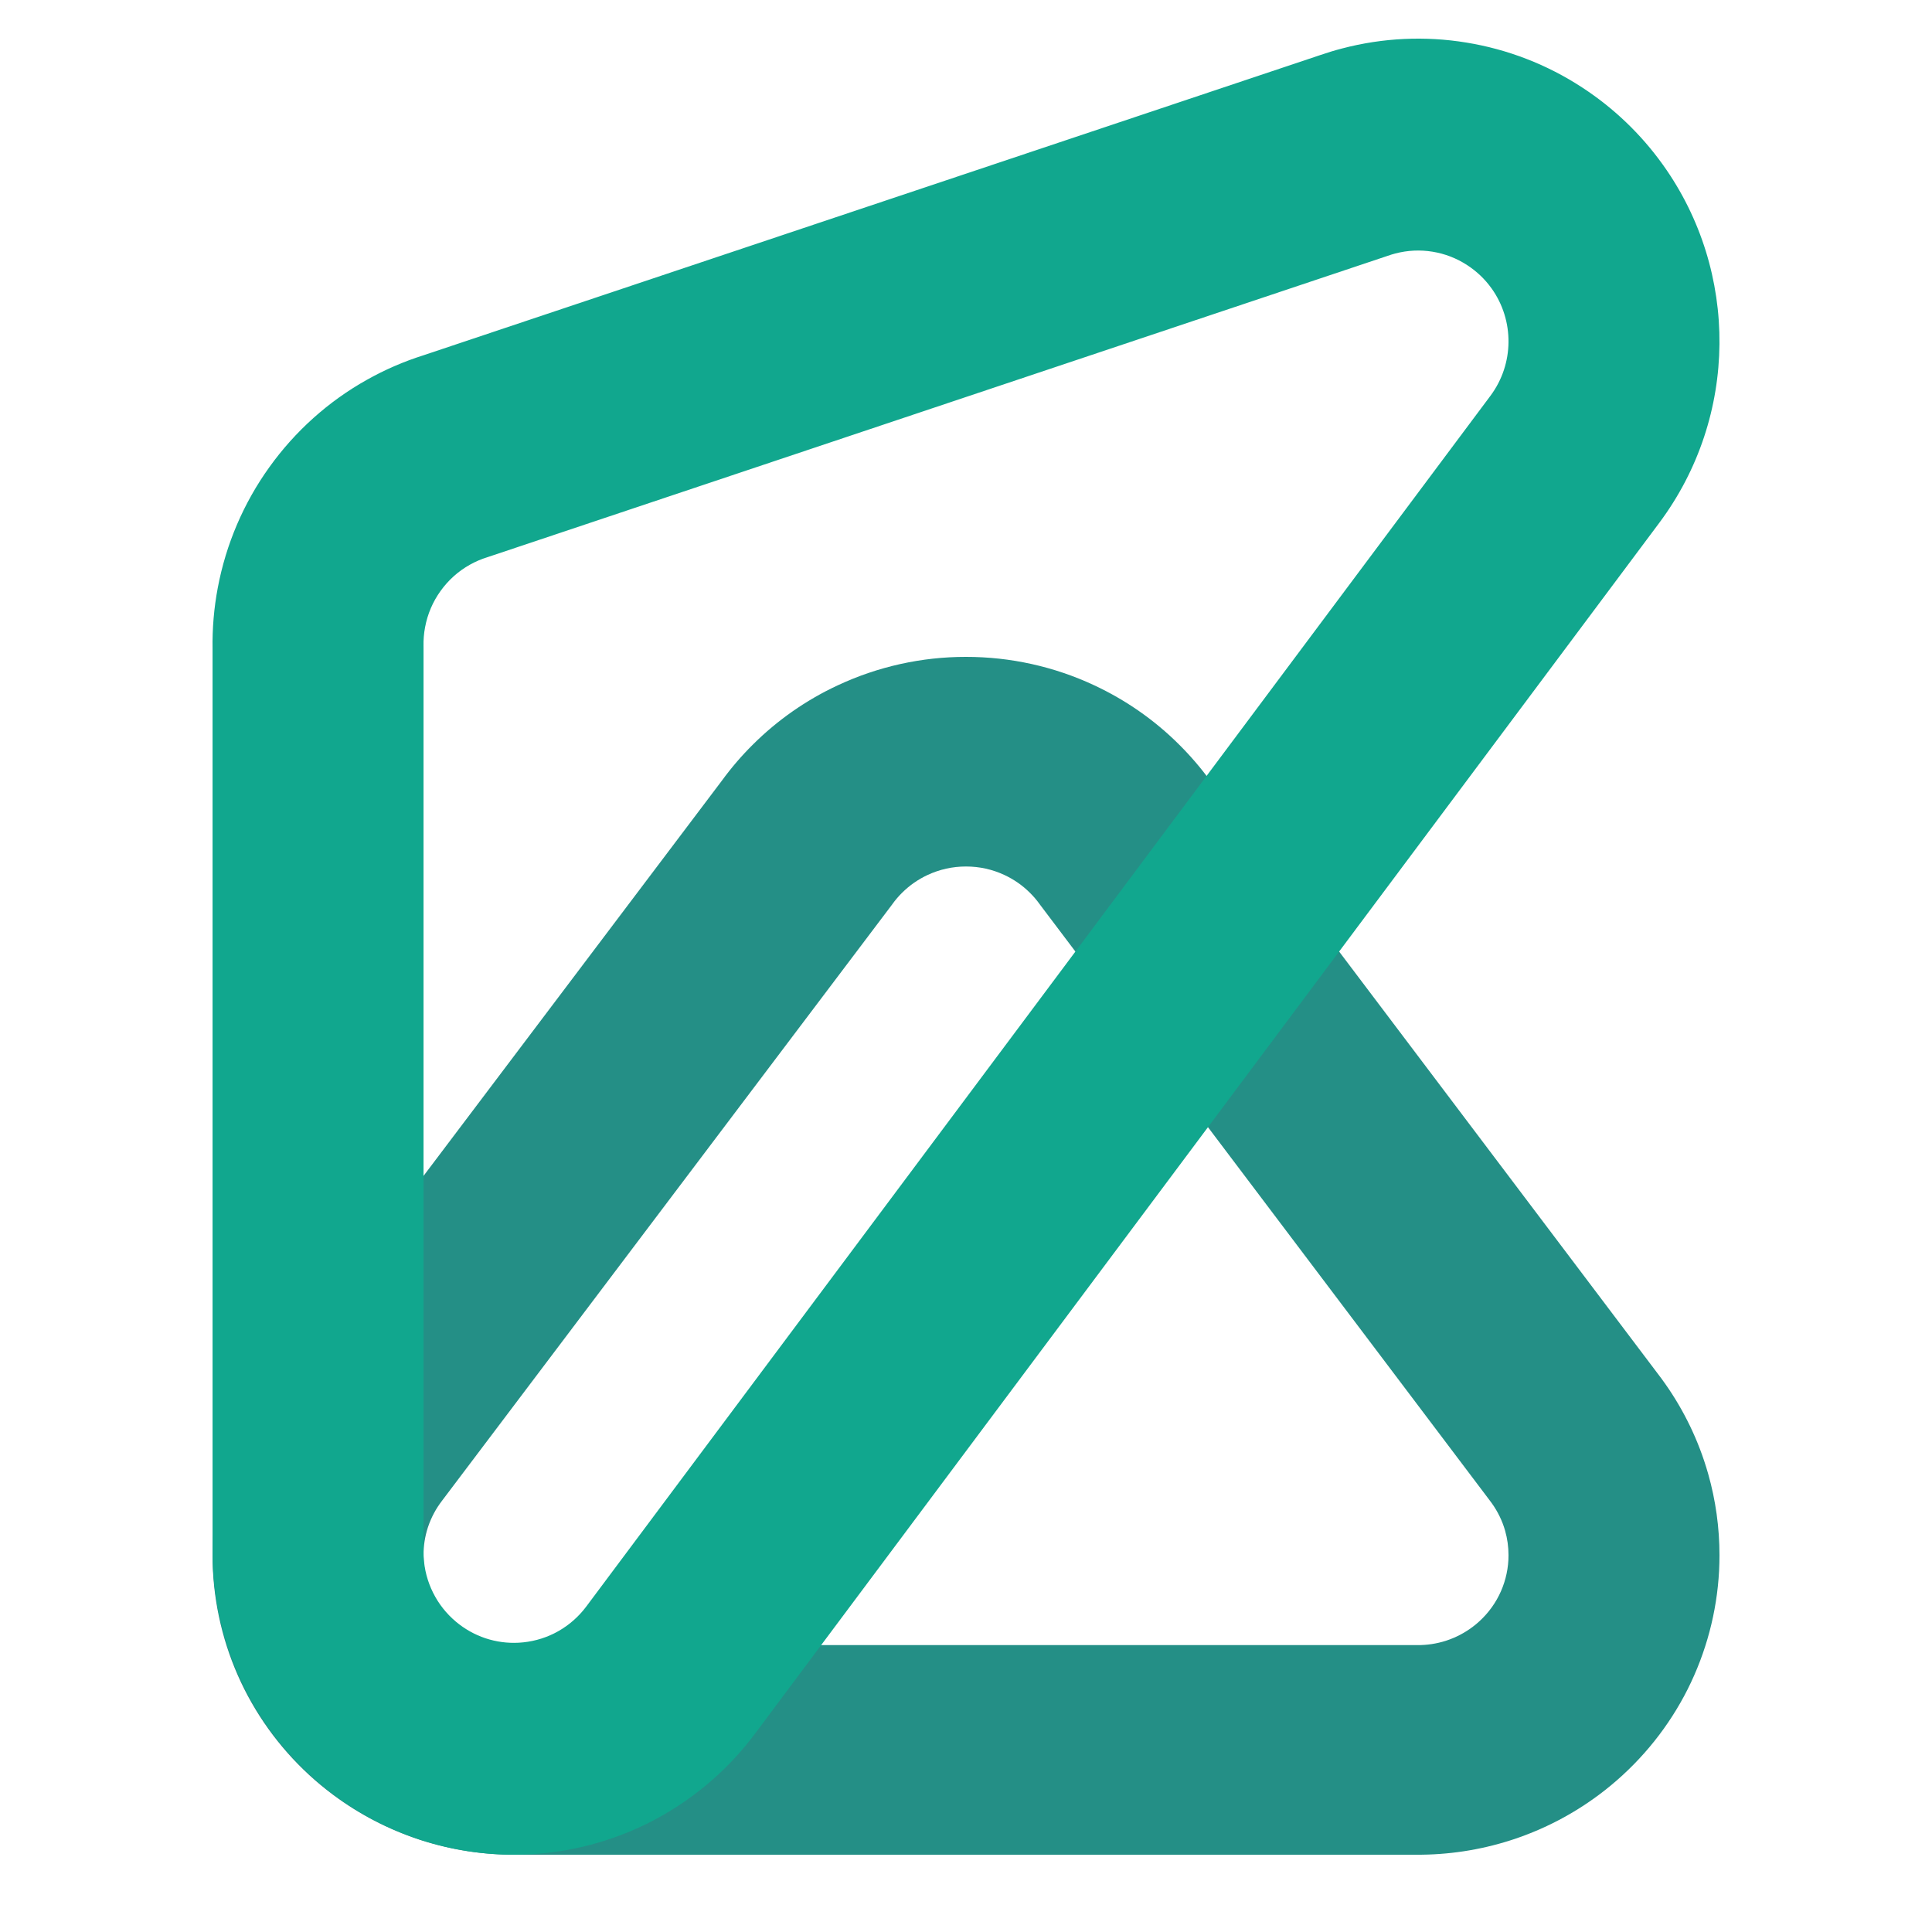
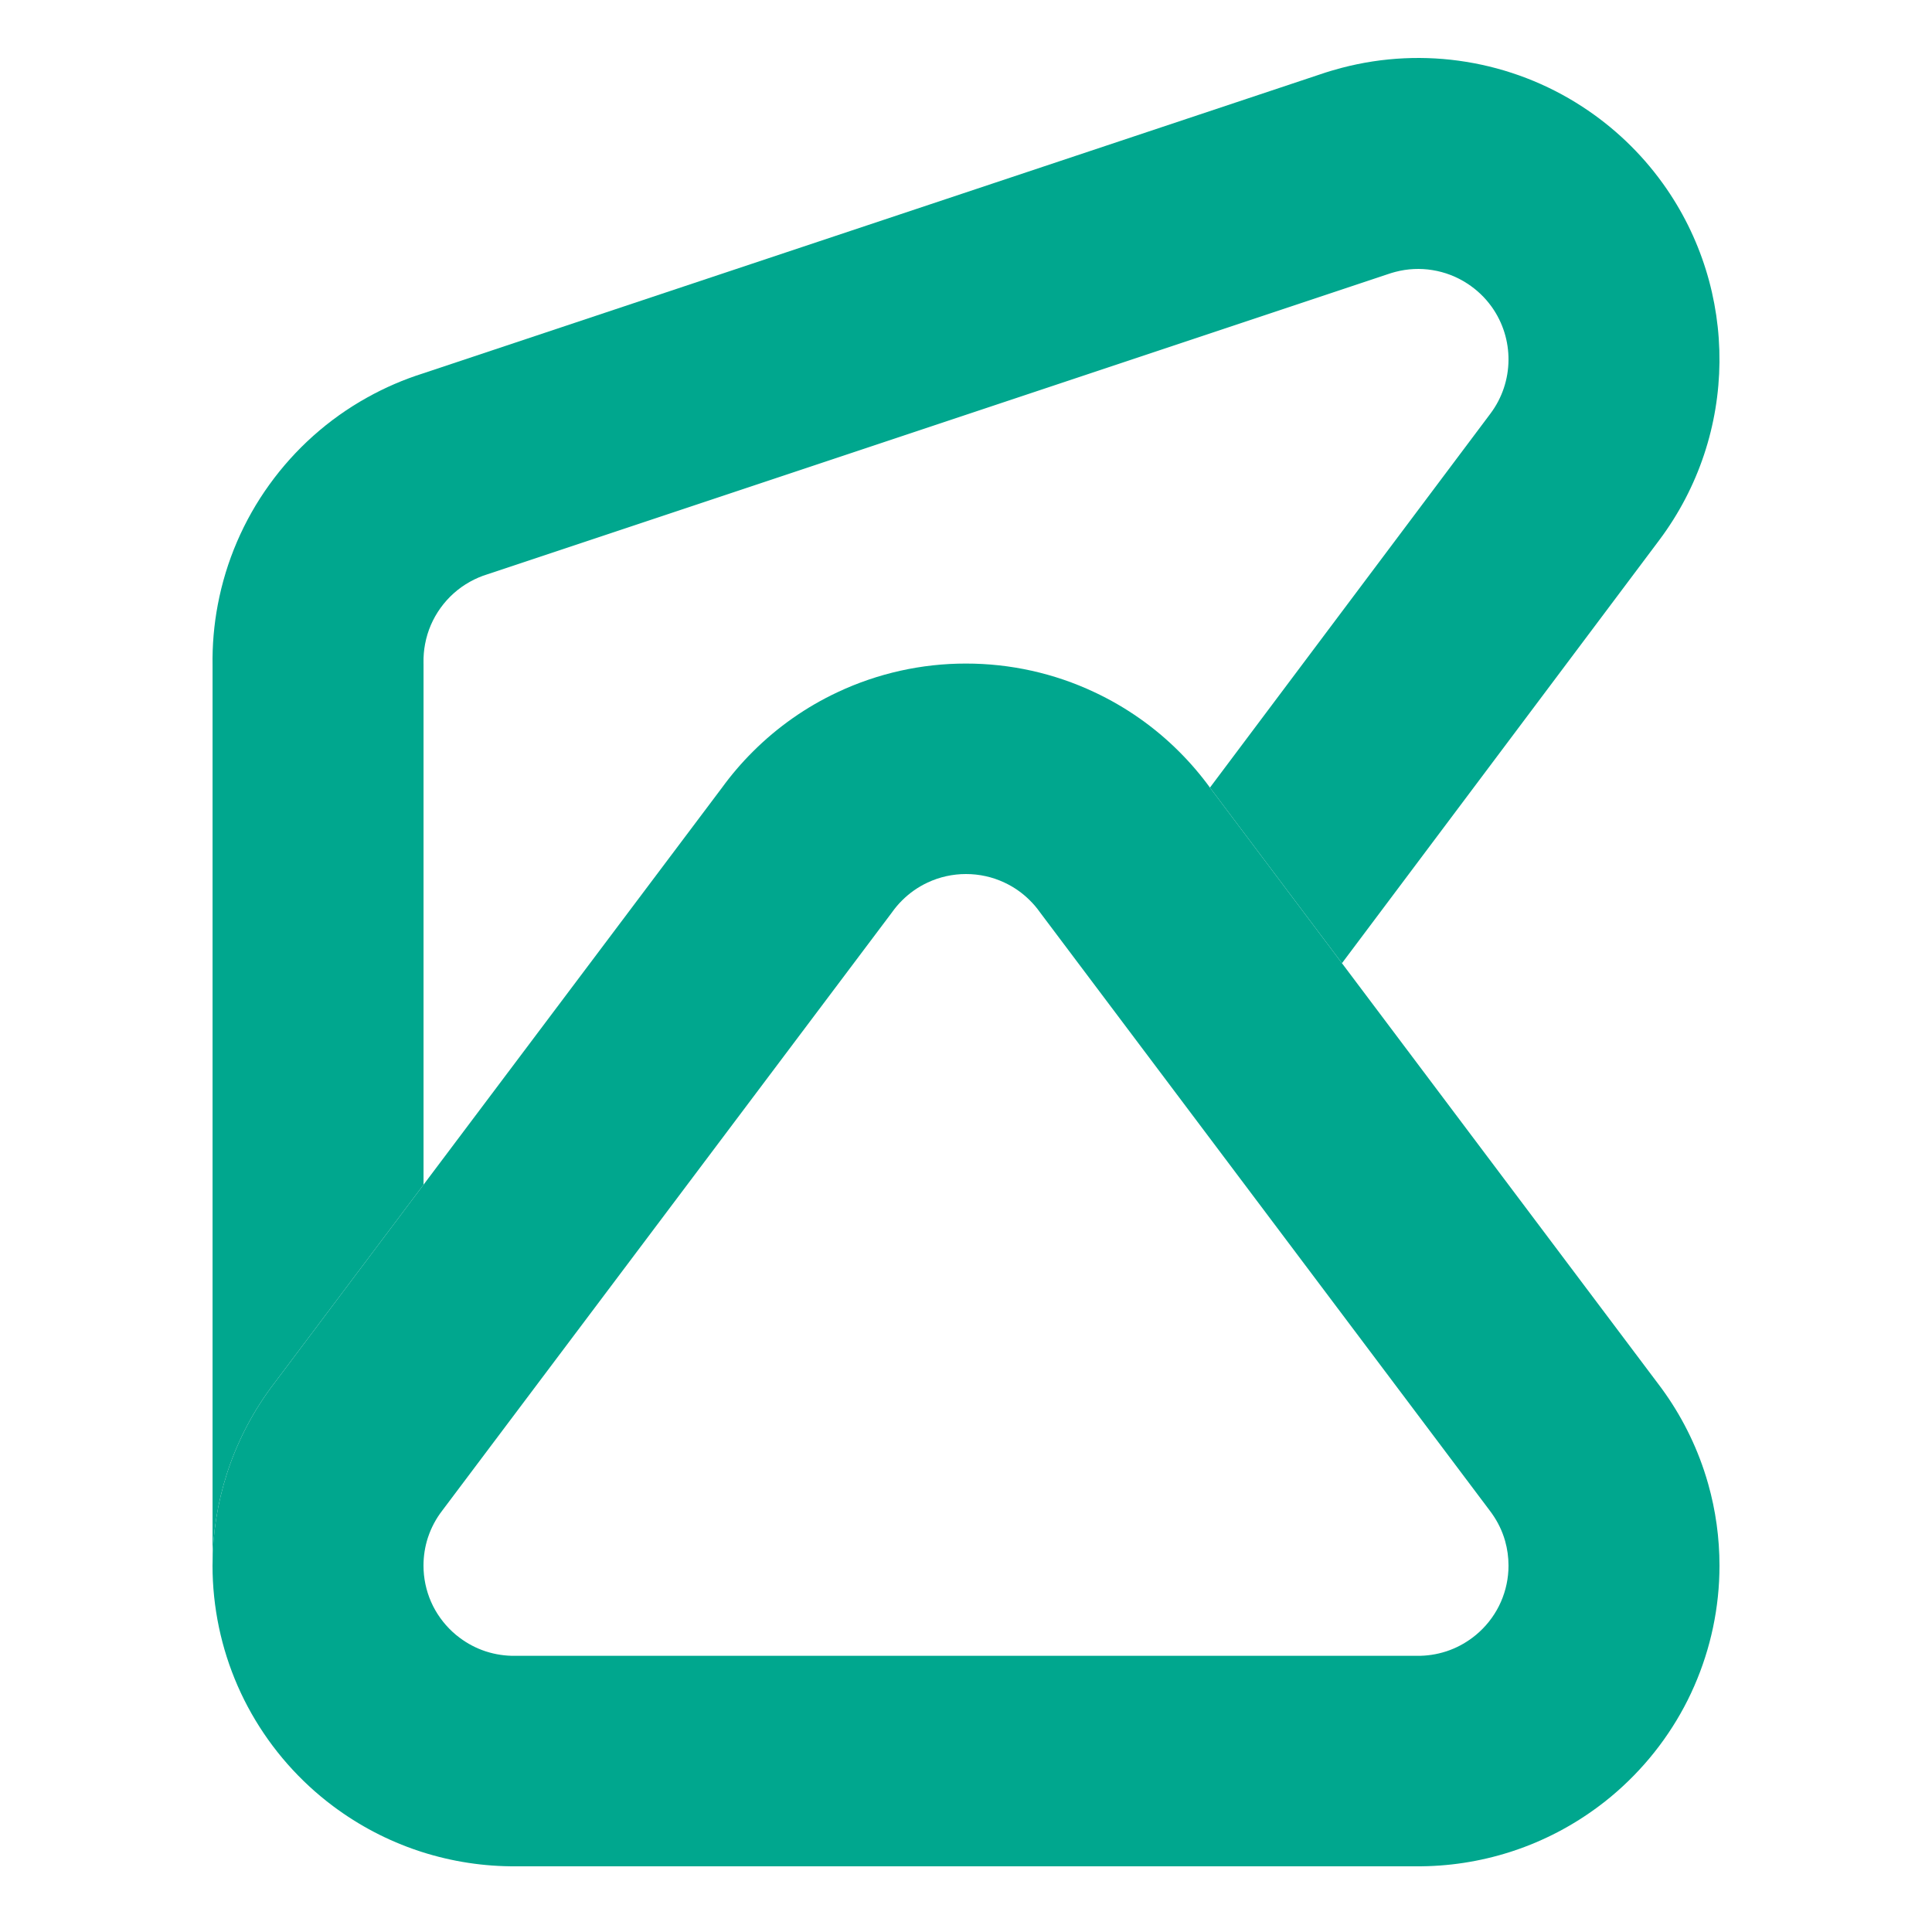
<svg xmlns="http://www.w3.org/2000/svg" width="100" height="100" viewBox="0 0 100 100" fill="none">
  <g id="favicon">
    <g id="logo">
-       <path id="Combined Shape" fill-rule="evenodd" clip-rule="evenodd" d="M21.667 95.206C21.748 95.232 21.748 95.232 21.824 95.257C23.41 95.763 25.058 96.011 26.71 96H73.29C74.942 96.011 76.59 95.763 78.172 95.258C78.212 95.245 78.231 95.239 78.251 95.232C78.272 95.226 78.292 95.219 78.333 95.206C79.916 94.681 81.409 93.906 82.76 92.899C82.976 92.738 83.188 92.572 83.394 92.4C85.044 91.03 86.391 89.343 87.352 87.437C88.315 85.519 88.866 83.436 88.979 81.313C88.993 81.035 89 80.767 89 80.499C89 79.068 88.803 77.655 88.417 76.294C88.35 76.058 88.278 75.826 88.201 75.596C87.658 73.976 86.849 72.461 85.812 71.109L62.633 40.403C62.149 39.74 61.611 39.114 61.025 38.533C59.755 37.267 58.264 36.23 56.635 35.47C54.557 34.497 52.285 33.998 49.994 34C47.715 33.998 45.443 34.497 43.352 35.477C41.736 36.23 40.245 37.267 38.962 38.546C38.388 39.115 37.851 39.74 37.367 40.403L14.188 71.109C13.151 72.461 12.342 73.976 11.798 75.598C11.772 75.678 11.772 75.678 11.744 75.764C11.253 77.281 11 78.878 11 80.499C11 80.767 11.007 81.035 11.021 81.302C11.134 83.436 11.685 85.519 12.643 87.426C13.609 89.343 14.956 91.03 16.598 92.394C16.812 92.572 17.024 92.738 17.24 92.899C18.591 93.906 20.084 94.681 21.665 95.205L21.667 95.206ZM26.679 85.15L26.648 85.15C26.145 85.155 25.645 85.08 25.169 84.928C25.143 84.92 25.143 84.92 25.119 84.912C24.648 84.756 24.202 84.524 23.792 84.219C23.726 84.169 23.661 84.119 23.598 84.067C23.106 83.658 22.7 83.149 22.412 82.577C22.126 82.009 21.96 81.381 21.926 80.74C21.922 80.663 21.92 80.581 21.92 80.499C21.92 80.007 21.996 79.53 22.142 79.076C22.15 79.052 22.15 79.052 22.158 79.028C22.322 78.54 22.567 78.082 22.883 77.673L46.148 46.854L46.19 46.797C46.338 46.59 46.505 46.395 46.687 46.214C47.076 45.827 47.519 45.519 48.005 45.292C48.633 44.998 49.31 44.849 49.998 44.85C50.69 44.849 51.367 44.998 51.99 45.29C52.481 45.519 52.924 45.827 53.307 46.209C53.495 46.395 53.662 46.59 53.81 46.797L53.852 46.854L77.097 77.647C77.433 78.082 77.678 78.54 77.842 79.028C77.865 79.097 77.886 79.166 77.906 79.235C78.021 79.641 78.08 80.064 78.08 80.499C78.08 80.581 78.078 80.663 78.074 80.745C78.04 81.381 77.874 82.009 77.586 82.581C77.3 83.149 76.894 83.658 76.399 84.069C76.339 84.119 76.274 84.169 76.208 84.219C75.798 84.524 75.352 84.756 74.88 84.912C74.858 84.92 74.857 84.92 74.833 84.928C74.355 85.08 73.856 85.155 73.352 85.15L26.679 85.15Z" fill="#248F86" />
-       <path id="Combined Shape_2" fill-rule="evenodd" clip-rule="evenodd" d="M69.462 2.51C69.084 2.608 68.7 2.725 68.319 2.856L21.911 18.392C20.898 18.712 19.924 19.135 19 19.653C17.001 20.769 15.275 22.32 13.942 24.18C12.615 26.027 11.695 28.162 11.27 30.435C11.076 31.463 10.985 32.525 11.002 33.592V80.201C10.999 80.52 11.007 80.838 11.024 81.156C11.134 83.32 11.692 85.425 12.65 87.346C13.6 89.256 14.942 90.968 16.608 92.362C18.093 93.61 19.811 94.576 21.669 95.198L21.732 95.219C23.57 95.825 25.499 96.08 27.421 95.978C29.558 95.865 31.654 95.312 33.574 94.35C35.502 93.379 37.2 92.027 38.573 90.378C38.752 90.162 38.919 89.95 39.081 89.733L85.879 27.069C89.993 21.56 90.018 14.059 86.083 8.544L86.055 8.506C84.926 6.931 83.513 5.584 81.898 4.531C80.074 3.337 78.026 2.548 75.892 2.202C73.772 1.855 71.581 1.953 69.462 2.51ZM77.197 14.919L77.207 14.932C78.385 16.584 78.378 18.836 77.143 20.489L30.346 83.153C30.296 83.22 30.245 83.284 30.192 83.348C29.781 83.842 29.269 84.25 28.693 84.539C28.122 84.826 27.489 84.993 26.845 85.027C26.267 85.058 25.689 84.981 25.141 84.8L25.122 84.794C24.567 84.608 24.053 84.319 23.603 83.942C23.1 83.52 22.701 83.011 22.416 82.438C22.128 81.861 21.962 81.235 21.928 80.581C21.923 80.474 21.921 80.375 21.922 80.282L21.922 33.516L21.921 33.442C21.914 33.114 21.941 32.787 22.002 32.465C22.129 31.782 22.403 31.145 22.803 30.589C23.206 30.027 23.72 29.565 24.32 29.23C24.61 29.067 24.911 28.938 25.223 28.842L25.293 28.819L71.814 13.246C71.974 13.19 72.095 13.153 72.219 13.121C72.859 12.953 73.51 12.924 74.147 13.028C74.789 13.132 75.397 13.367 75.948 13.727C76.437 14.046 76.86 14.449 77.197 14.919Z" fill="#11A78E" />
+       <g id="logo_2">
+         <path id="Combined Shape" fill-rule="evenodd" clip-rule="evenodd" d="M21.667 95.802C21.748 95.829 21.748 95.829 21.824 95.854C23.41 96.362 25.058 96.611 26.71 96.6H73.29C74.942 96.611 76.59 96.362 78.172 95.855C78.212 95.842 78.231 95.836 78.251 95.829C78.272 95.823 78.292 95.816 78.333 95.802C79.916 95.276 81.409 94.497 82.76 93.486C82.976 93.325 83.188 93.158 83.394 92.986C85.044 91.609 86.391 89.915 87.352 88.002C88.315 86.076 88.866 83.985 88.979 81.853C88.993 81.574 89 81.305 89 81.035C89 79.599 88.803 78.18 88.417 76.814C88.35 76.576 88.278 76.343 88.201 76.112C87.658 74.486 86.849 72.964 85.812 71.607L62.633 40.775C62.149 40.109 61.611 39.481 61.025 38.897C59.755 37.627 58.264 36.585 56.635 35.822C54.557 34.844 52.285 34.344 49.994 34.346C47.715 34.344 45.443 34.844 43.352 35.828C41.736 36.585 40.245 37.627 38.962 38.911C38.388 39.482 37.851 40.109 37.367 40.775L14.188 71.607C13.151 72.964 12.342 74.486 11.798 76.114C11.772 76.194 11.772 76.195 11.744 76.281C11.253 77.805 11 79.408 11 81.035C11 81.305 11.007 81.574 11.021 81.842C11.134 83.985 11.685 86.076 12.643 87.991C13.609 89.915 14.956 91.609 16.598 92.979C16.812 93.158 17.024 93.325 17.24 93.486C18.591 94.497 20.084 95.276 21.665 95.802L21.667 95.802ZM26.679 85.705L26.648 85.705C26.145 85.71 25.645 85.635 25.169 85.483C25.143 85.475 25.143 85.475 25.119 85.467C24.648 85.31 24.202 85.077 23.792 84.77C23.726 84.721 23.661 84.67 23.598 84.618C23.106 84.207 22.7 83.696 22.411 83.122C22.126 82.552 21.96 81.921 21.926 81.278C21.922 81.2 21.92 81.118 21.92 81.035C21.92 80.542 21.996 80.062 22.142 79.606C22.15 79.583 22.15 79.583 22.158 79.559C22.322 79.068 22.567 78.609 22.883 78.198L46.148 47.252L46.19 47.195C46.338 46.987 46.505 46.792 46.687 46.61C47.076 46.222 47.519 45.912 48.005 45.684C48.633 45.389 49.31 45.24 49.998 45.24C50.69 45.24 51.367 45.389 51.99 45.682C52.481 45.912 52.924 46.222 53.307 46.605C53.495 46.792 53.662 46.987 53.81 47.195L53.852 47.252L77.097 78.171C77.433 78.609 77.678 79.068 77.842 79.558C77.865 79.628 77.886 79.697 77.906 79.766C78.021 80.174 78.08 80.599 78.08 81.035C78.08 81.118 78.078 81.2 78.074 81.282C78.04 81.921 77.874 82.552 77.586 83.126C77.3 83.696 76.894 84.207 76.399 84.62C76.339 84.67 76.274 84.721 76.208 84.77C75.798 85.077 75.352 85.31 74.88 85.467C74.858 85.474 74.857 85.475 74.833 85.482C74.355 85.635 73.856 85.71 73.352 85.705L26.679 85.705Z" fill="#00A78E" />
+         <path id="Subtract" d="M68.319 3.852C68.7 3.721 69.084 3.606 69.462 3.508C71.581 2.954 73.772 2.856 75.892 3.201C78.026 3.546 80.074 4.332 81.898 5.52C83.513 6.569 84.925 7.91 86.055 9.478L86.083 9.516C90.018 15.008 89.993 22.477 85.879 27.962L69.46 49.855L62.633 40.775L62.627 40.766L77.143 21.41C78.378 19.765 78.385 17.522 77.207 15.877L77.197 15.864C76.86 15.396 76.437 14.995 75.948 14.677C75.397 14.318 74.789 14.085 74.147 13.981C73.51 13.877 72.859 13.906 72.219 14.074C72.095 14.106 71.974 14.143 71.814 14.198L25.293 29.705L25.223 29.727C24.911 29.823 24.61 29.952 24.32 30.114C23.72 30.448 23.206 30.908 22.803 31.467C22.403 32.022 22.129 32.655 22.002 33.336C21.941 33.656 21.914 33.982 21.921 34.309L21.922 34.382L21.922 61.32L14.188 71.607C13.151 72.964 12.342 74.486 11.798 76.114C11.772 76.194 11.772 76.195 11.744 76.28C11.279 77.723 11.027 79.239 11.002 80.778V34.457C10.985 33.395 11.076 32.338 11.27 31.314C11.695 29.05 12.615 26.924 13.942 25.085C15.275 23.234 17.001 21.689 19 20.578C19.924 20.062 20.898 19.641 21.911 19.322L68.319 3.852Z" fill="#00A78E" />
+       </g>
    </g>
  </g>
</svg>
